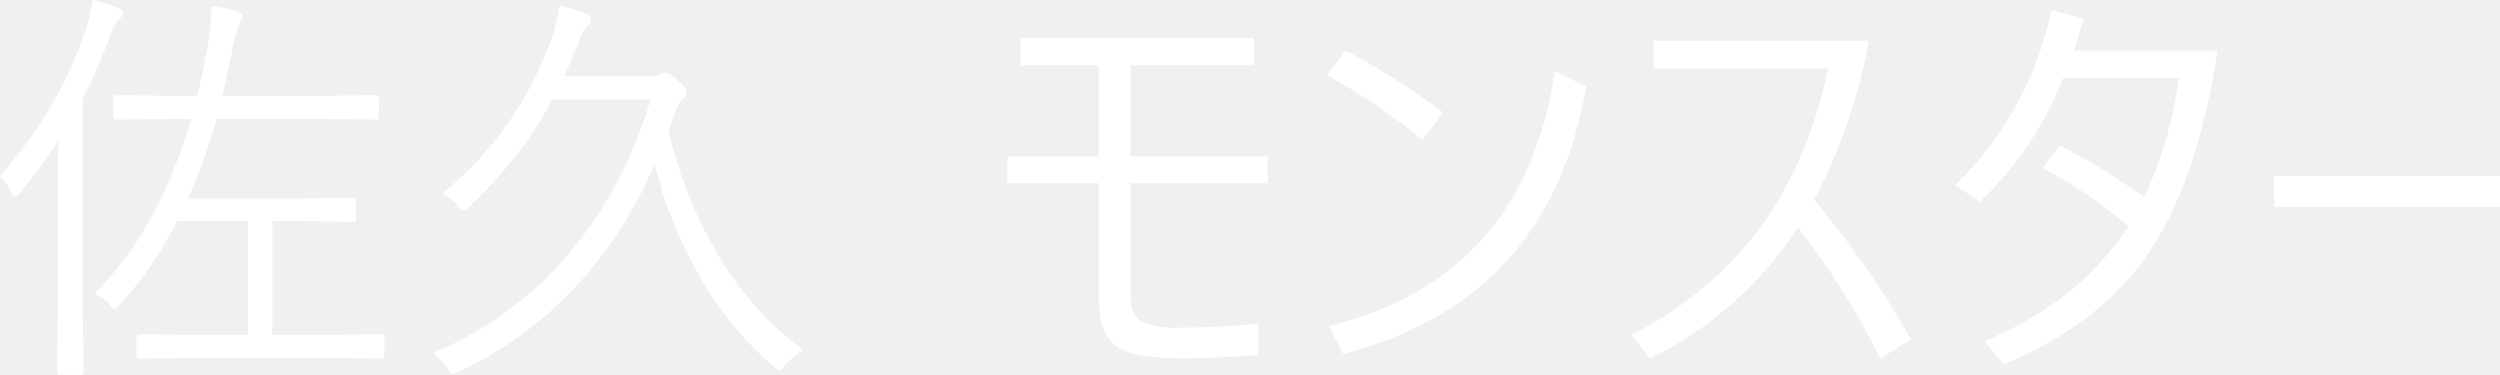
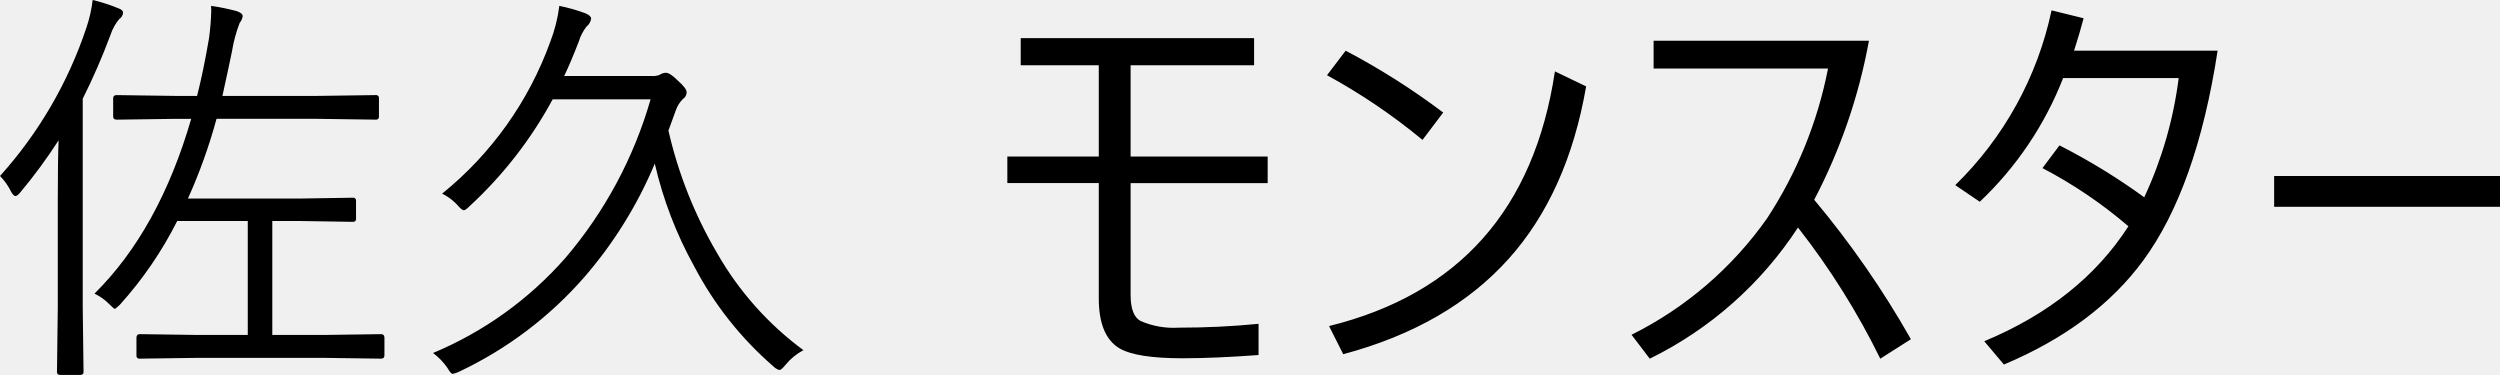
<svg xmlns="http://www.w3.org/2000/svg" width="246.841" height="37.016" viewBox="0 0 246.841 37.016">
-   <path id="Path_9935" data-name="Path 9935" d="M39.238,44.9q0,.32-.34.32l-5.686-.08H20.82l-5.746.08a.283.283,0,0,1-.32-.32V43.159q0-.36.32-.36l5.746.08h4.925V31.628H18.778A37.618,37.618,0,0,1,13.113,39.9q-.42.4-.5.4t-.521-.44a5.021,5.021,0,0,0-1.481-1.061q6.366-6.306,9.549-17.257h-1.6l-5.766.08q-.34,0-.34-.32V19.516q0-.32.34-.32l5.766.08H20.74q.621-2.422,1.181-5.706a24.95,24.95,0,0,0,.22-2.723,3.982,3.982,0,0,0-.02-.46,20.59,20.59,0,0,1,2.542.521q.581.2.581.5a1.4,1.4,0,0,1-.3.661,14.108,14.108,0,0,0-.761,2.823q-.26,1.3-.941,4.384h9.389l5.746-.08a.283.283,0,0,1,.32.32V21.3a.283.283,0,0,1-.32.32l-5.746-.08h-9.97a53,53,0,0,1-2.823,7.868H31.03l5.085-.08a.283.283,0,0,1,.32.32v1.742a.283.283,0,0,1-.32.32l-5.085-.08H28.167V42.879h5.045L38.9,42.8q.34,0,.34.36ZM13.433,11.068a.822.822,0,0,1-.38.621,4.688,4.688,0,0,0-.861,1.562,63.988,63.988,0,0,1-2.743,6.306V40.1l.08,6.446q0,.28-.34.28H7.227q-.32,0-.32-.28l.08-6.446V29.446q0-3.824.08-5.786a51.283,51.283,0,0,1-3.784,5.145q-.3.36-.48.36t-.42-.42a5.9,5.9,0,0,0-1.1-1.562A41.549,41.549,0,0,0,9.81,12.549a13.327,13.327,0,0,0,.621-2.743,16.788,16.788,0,0,1,2.542.821Q13.433,10.788,13.433,11.068ZM67.28,22.7a42.582,42.582,0,0,0,4.8,12.092,30.982,30.982,0,0,0,8.528,9.589,5.749,5.749,0,0,0-1.762,1.441q-.42.521-.621.521a1.435,1.435,0,0,1-.581-.36,33.8,33.8,0,0,1-7.828-9.89,38.875,38.875,0,0,1-3.884-10.13,41.705,41.705,0,0,1-6.927,11.171A37.864,37.864,0,0,1,46.58,46.522a2.268,2.268,0,0,1-.621.2q-.16,0-.521-.621a6.338,6.338,0,0,0-1.4-1.441A35.717,35.717,0,0,0,57.11,35.271a41.964,41.964,0,0,0,8.408-15.655H55.849A40.645,40.645,0,0,1,47.6,30.207q-.36.36-.521.36-.2,0-.621-.5a5.064,5.064,0,0,0-1.521-1.141,34.228,34.228,0,0,0,10.67-14.975,15.016,15.016,0,0,0,.9-3.563,16.844,16.844,0,0,1,2.6.741q.541.24.541.521a1.2,1.2,0,0,1-.46.781,4.578,4.578,0,0,0-.761,1.481q-.781,2.022-1.441,3.4h8.648a1.7,1.7,0,0,0,.781-.12,1.1,1.1,0,0,1,.621-.2q.4,0,1.181.781.861.761.861,1.141a.786.786,0,0,1-.36.661,2.844,2.844,0,0,0-.7,1.1Q67.74,21.458,67.28,22.7Zm45.633,2.563h13.533v2.623H112.913V38.915q0,2.062.981,2.583a8.087,8.087,0,0,0,3.744.661q4.064,0,7.908-.38v3.083q-4.344.32-7.507.32-4.544,0-6.226-.981-2.042-1.221-2.042-4.925V27.884h-9.029V25.262h9.029V16.253h-7.708V13.57h23.042v2.683H112.913Zm21.235-10.45a70.254,70.254,0,0,1,9.629,6.106l-2.042,2.7a59.615,59.615,0,0,0-9.429-6.386Zm20.66,2.042,3.083,1.481q-1.822,10.51-7.627,17Q144.3,42,133.908,44.781L132.507,42Q151.745,37.253,154.808,16.854Zm24,15.415a36.883,36.883,0,0,1-14.634,12.953l-1.8-2.362a35.995,35.995,0,0,0,13.393-11.511,41.472,41.472,0,0,0,6.006-14.774H164.552V13.831h21.261a55.013,55.013,0,0,1-5.405,15.7A92.091,92.091,0,0,1,189.957,43.3l-3.023,1.922A73.584,73.584,0,0,0,178.806,32.269Zm32.626-.12a45.26,45.26,0,0,0-8.488-5.746l1.682-2.242a62.4,62.4,0,0,1,8.368,5.125,39.551,39.551,0,0,0,3.4-11.771H204.986a33.636,33.636,0,0,1-8.228,12.212l-2.422-1.642a33.929,33.929,0,0,0,9.509-17.257l3.163.781q-.34,1.321-.941,3.2h14.174q-2.082,13.553-7.347,20.72-4.765,6.486-13.753,10.27L197.2,43.5Q206.668,39.556,211.433,32.148Zm14.388-4.965h22.3v3.043h-22.3Z" transform="translate(-1.281 -9.807)" fill="#fff" />
+   <path id="Path_9935" data-name="Path 9935" d="M39.238,44.9q0,.32-.34.32l-5.686-.08H20.82l-5.746.08a.283.283,0,0,1-.32-.32V43.159q0-.36.32-.36l5.746.08h4.925V31.628H18.778A37.618,37.618,0,0,1,13.113,39.9q-.42.4-.5.4t-.521-.44a5.021,5.021,0,0,0-1.481-1.061q6.366-6.306,9.549-17.257h-1.6l-5.766.08q-.34,0-.34-.32V19.516q0-.32.34-.32l5.766.08H20.74q.621-2.422,1.181-5.706a24.95,24.95,0,0,0,.22-2.723,3.982,3.982,0,0,0-.02-.46,20.59,20.59,0,0,1,2.542.521q.581.2.581.5a1.4,1.4,0,0,1-.3.661,14.108,14.108,0,0,0-.761,2.823q-.26,1.3-.941,4.384h9.389l5.746-.08a.283.283,0,0,1,.32.32V21.3a.283.283,0,0,1-.32.32l-5.746-.08h-9.97a53,53,0,0,1-2.823,7.868H31.03l5.085-.08a.283.283,0,0,1,.32.32v1.742a.283.283,0,0,1-.32.32l-5.085-.08H28.167V42.879h5.045L38.9,42.8q.34,0,.34.36ZM13.433,11.068a.822.822,0,0,1-.38.621,4.688,4.688,0,0,0-.861,1.562,63.988,63.988,0,0,1-2.743,6.306V40.1l.08,6.446q0,.28-.34.28H7.227q-.32,0-.32-.28l.08-6.446V29.446q0-3.824.08-5.786a51.283,51.283,0,0,1-3.784,5.145q-.3.36-.48.36t-.42-.42a5.9,5.9,0,0,0-1.1-1.562A41.549,41.549,0,0,0,9.81,12.549a13.327,13.327,0,0,0,.621-2.743,16.788,16.788,0,0,1,2.542.821Q13.433,10.788,13.433,11.068ZM67.28,22.7a42.582,42.582,0,0,0,4.8,12.092,30.982,30.982,0,0,0,8.528,9.589,5.749,5.749,0,0,0-1.762,1.441q-.42.521-.621.521a1.435,1.435,0,0,1-.581-.36,33.8,33.8,0,0,1-7.828-9.89,38.875,38.875,0,0,1-3.884-10.13,41.705,41.705,0,0,1-6.927,11.171A37.864,37.864,0,0,1,46.58,46.522a2.268,2.268,0,0,1-.621.2q-.16,0-.521-.621a6.338,6.338,0,0,0-1.4-1.441A35.717,35.717,0,0,0,57.11,35.271a41.964,41.964,0,0,0,8.408-15.655H55.849A40.645,40.645,0,0,1,47.6,30.207q-.36.36-.521.36-.2,0-.621-.5a5.064,5.064,0,0,0-1.521-1.141,34.228,34.228,0,0,0,10.67-14.975,15.016,15.016,0,0,0,.9-3.563,16.844,16.844,0,0,1,2.6.741q.541.24.541.521a1.2,1.2,0,0,1-.46.781,4.578,4.578,0,0,0-.761,1.481q-.781,2.022-1.441,3.4h8.648a1.7,1.7,0,0,0,.781-.12,1.1,1.1,0,0,1,.621-.2q.4,0,1.181.781.861.761.861,1.141a.786.786,0,0,1-.36.661,2.844,2.844,0,0,0-.7,1.1Q67.74,21.458,67.28,22.7Zm45.633,2.563h13.533v2.623H112.913V38.915q0,2.062.981,2.583a8.087,8.087,0,0,0,3.744.661q4.064,0,7.908-.38v3.083q-4.344.32-7.507.32-4.544,0-6.226-.981-2.042-1.221-2.042-4.925V27.884h-9.029V25.262h9.029V16.253h-7.708V13.57h23.042v2.683H112.913Zm21.235-10.45a70.254,70.254,0,0,1,9.629,6.106l-2.042,2.7a59.615,59.615,0,0,0-9.429-6.386Zm20.66,2.042,3.083,1.481q-1.822,10.51-7.627,17Q144.3,42,133.908,44.781L132.507,42Q151.745,37.253,154.808,16.854Zm24,15.415a36.883,36.883,0,0,1-14.634,12.953l-1.8-2.362a35.995,35.995,0,0,0,13.393-11.511,41.472,41.472,0,0,0,6.006-14.774H164.552V13.831h21.261a55.013,55.013,0,0,1-5.405,15.7A92.091,92.091,0,0,1,189.957,43.3l-3.023,1.922A73.584,73.584,0,0,0,178.806,32.269Zm32.626-.12a45.26,45.26,0,0,0-8.488-5.746l1.682-2.242a62.4,62.4,0,0,1,8.368,5.125,39.551,39.551,0,0,0,3.4-11.771H204.986a33.636,33.636,0,0,1-8.228,12.212l-2.422-1.642a33.929,33.929,0,0,0,9.509-17.257l3.163.781q-.34,1.321-.941,3.2h14.174q-2.082,13.553-7.347,20.72-4.765,6.486-13.753,10.27L197.2,43.5Q206.668,39.556,211.433,32.148Zm14.388-4.965h22.3v3.043h-22.3Z" transform="translate(-1.281 -9.807)" fill="currentColor" />
</svg>
